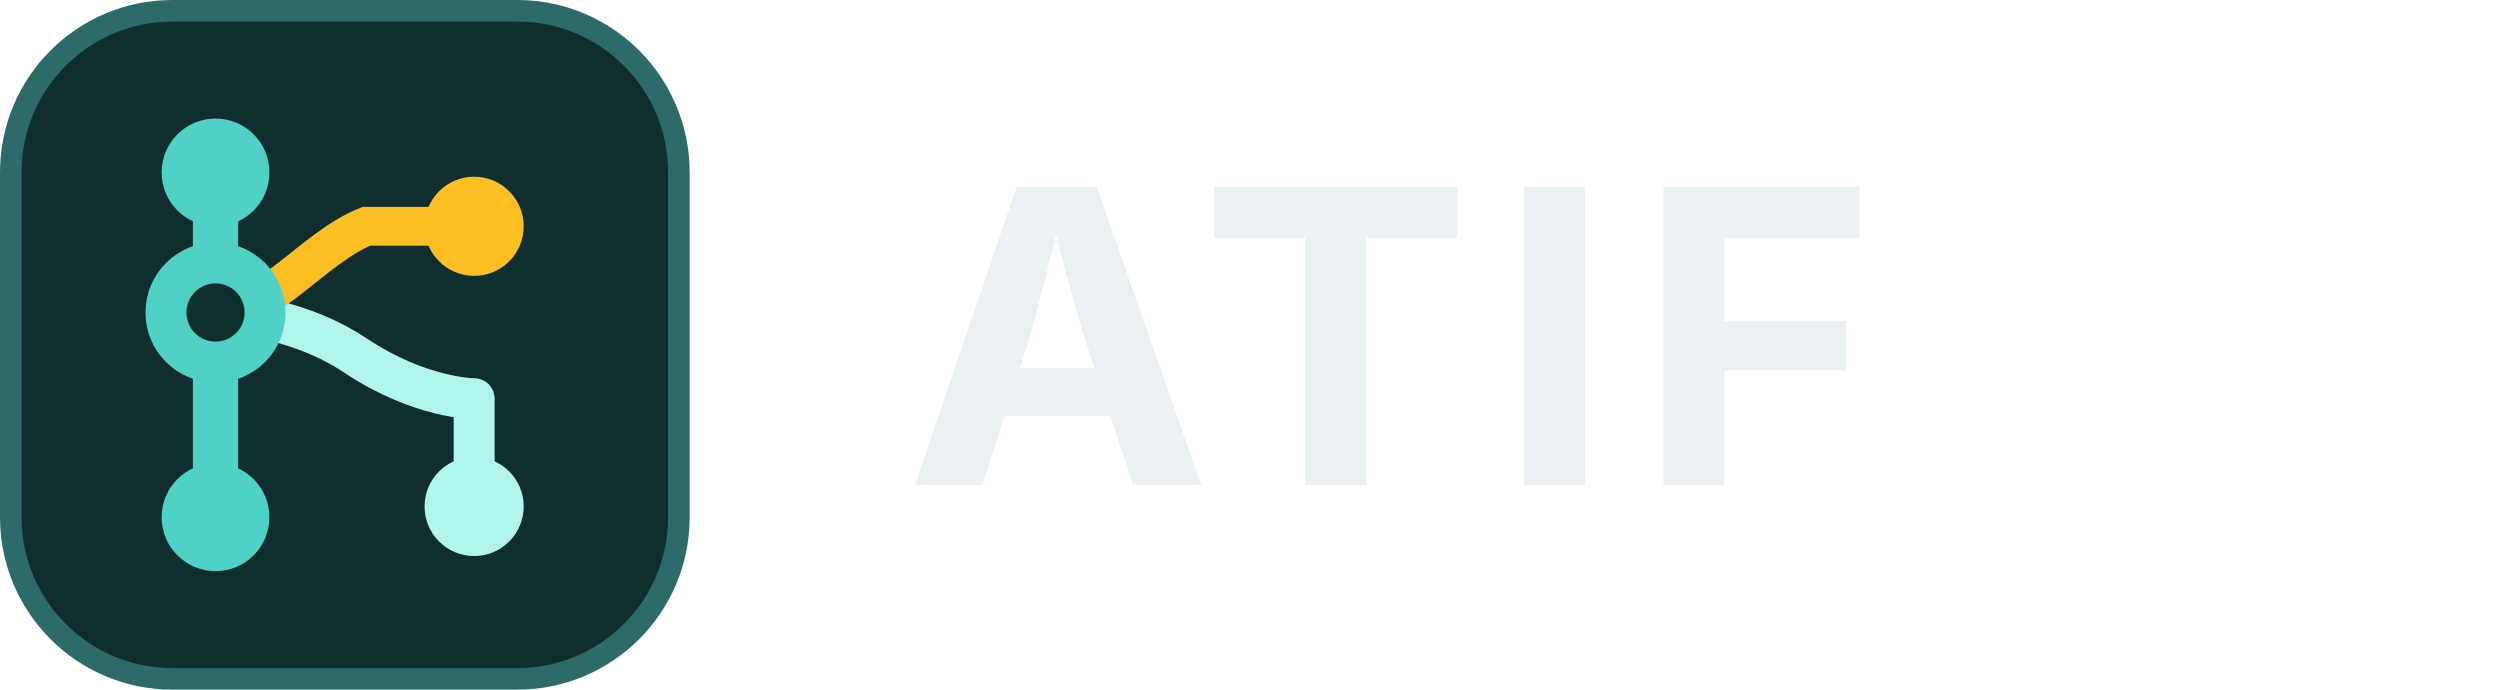
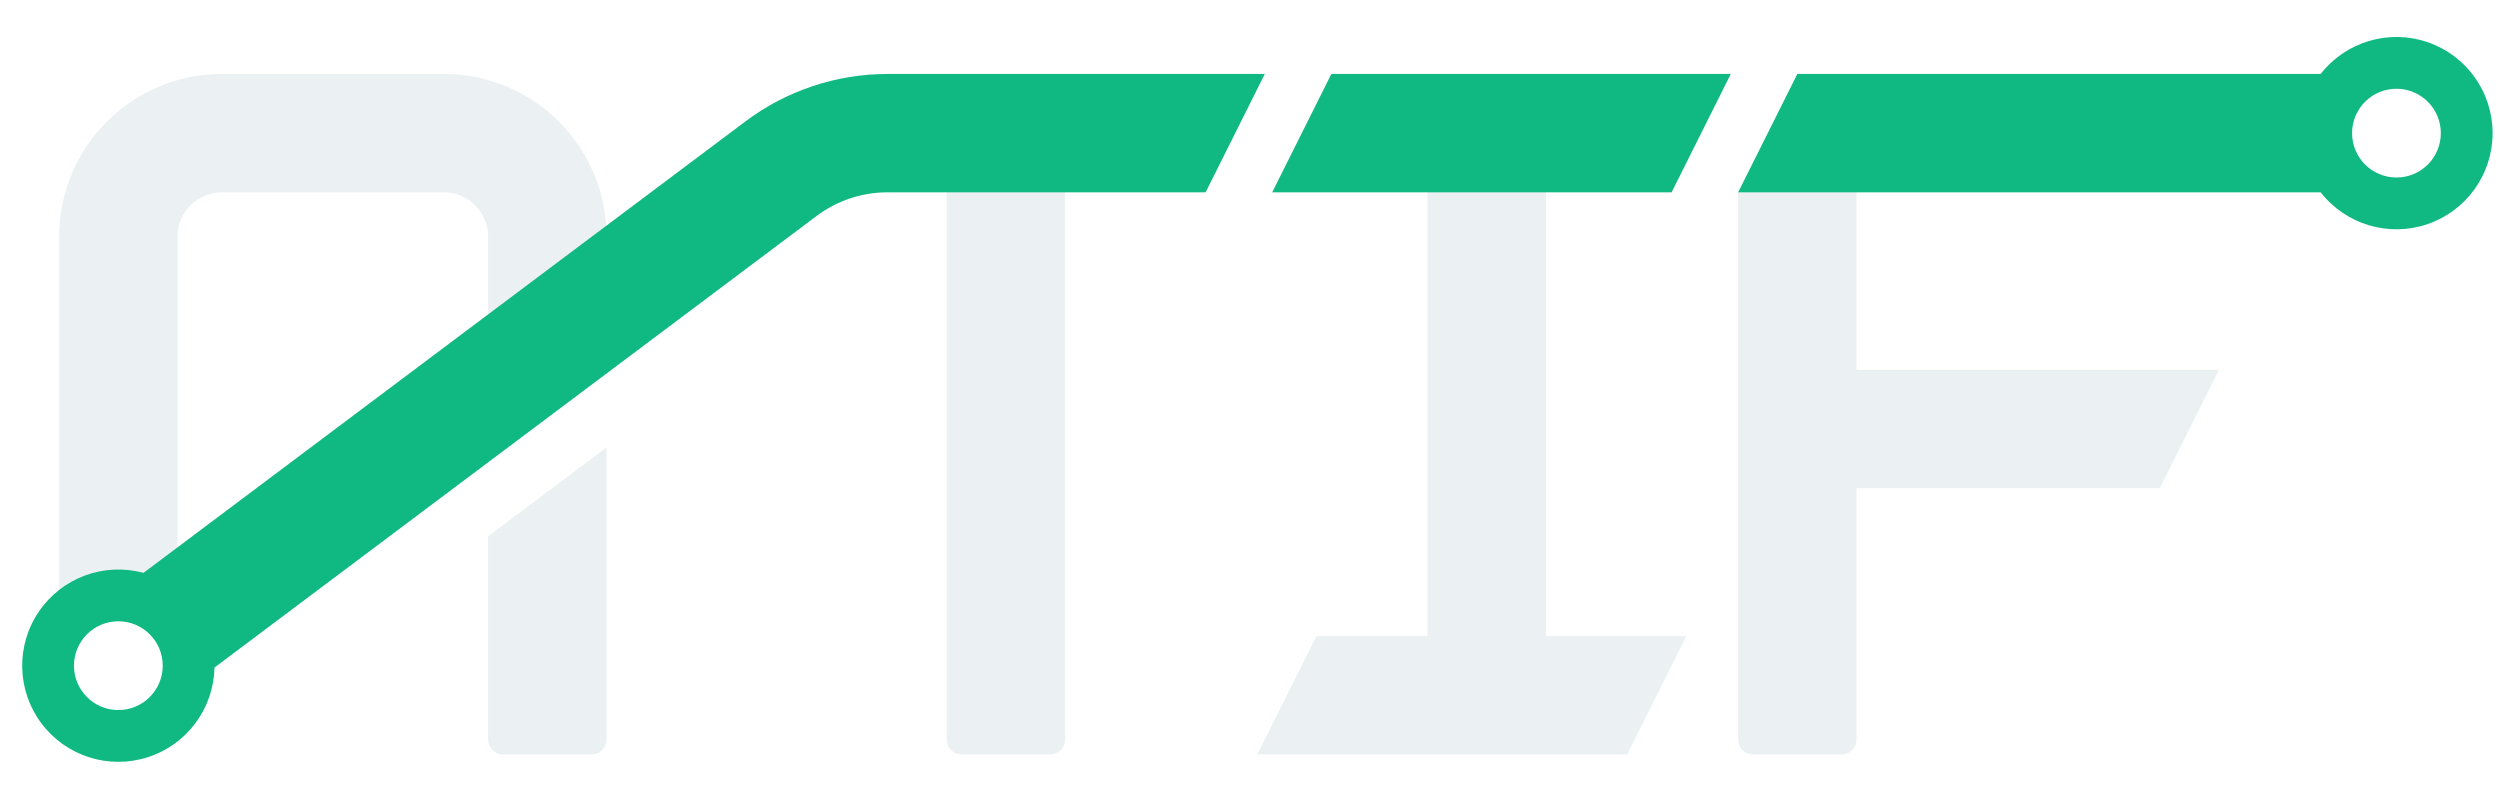
- <svg xmlns="http://www.w3.org/2000/svg" viewBox="0 0 116 32" fill="none" role="img" aria-label="ATIF">
-   <rect x="0.5" y="0.5" width="31" height="31" rx="7.5" fill="#112E2E" stroke="#2D6A6A" stroke-width="1" />
-   <path d="M10 8V24" stroke="#4FD1C5" stroke-width="2.1" stroke-linecap="round" />
-   <path d="M10 14.5C10 14.5 13.5 14.5 16.5 16.5C19.5 18.5 22 18.5 22 18.5V23.5" stroke="#B2F5EA" stroke-width="1.9" stroke-linecap="round" stroke-linejoin="round" />
-   <path d="M10 14.5C12.5 14.5 14.5 11.5 17 10.5H21.5" stroke="#FBBF24" stroke-width="1.8" stroke-linecap="round" />
-   <circle cx="10" cy="8" r="2.5" fill="#4FD1C5" />
-   <circle cx="10" cy="14.5" r="2.3" fill="#112E2E" stroke="#4FD1C5" stroke-width="1.9" />
-   <circle cx="10" cy="24" r="2.5" fill="#4FD1C5" />
-   <circle cx="22" cy="10.5" r="2.3" fill="#FBBF24" />
-   <circle cx="22" cy="23.5" r="2.3" fill="#B2F5EA" />
-   <text x="42" y="22.5" fill="#EBF0F2" font-family="'Instrument Sans Variable', 'Instrument Sans', 'Source Sans 3 Variable', system-ui, -apple-system, sans-serif" font-size="19" font-weight="700" letter-spacing="0.06em">ATIF</text>
+ <svg xmlns="http://www.w3.org/2000/svg" viewBox="0 0 338 106" fill="none" role="img" aria-label="ATIF">
+   <g fill="#EBF0F2">
+     <path d="M8 82V32A22 22 0 0 1 30 10H60A22 22 0 0 1 82 32V34L66 46V32A6 6 0 0 0 60 26H30A6 6 0 0 0 24 32V82H8Z" />
+     <path d="M66 72.5L82 60.5V100A2 2 0 0 1 80 102H68A2 2 0 0 1 66 100V72.5Z" />
+     <rect x="128" y="22" width="16" height="80" rx="2" />
+     <path d="M193 22H209V86H228L220 102H170L178 86H193V22Z" />
+     <path d="M237 22H251V50H300L292 66H251V100A2 2 0 0 1 249 102H237A2 2 0 0 1 235 100V26L237 22Z" />
+   </g>
+   <g fill="#10b981">
+     <path fill-rule="evenodd" d="M19.398 77.452L100.8 16.4A32 32 0 0 1 120 10H171L163 26H120A16 16 0 0 0 110.4 29.2L28.998 90.252A13 13 0 1 1 19.398 77.452ZM16 84A6 6 0 1 0 16 96A6 6 0 1 0 16 84Z" />
+     <path d="M180 10H234L226 26H172L180 10Z" />
+     <path fill-rule="evenodd" d="M243 10H313.753A13 13 0 1 1 313.753 26H235L243 10ZM324 12A6 6 0 1 0 324 24A6 6 0 1 0 324 12Z" />
+   </g>
</svg>
